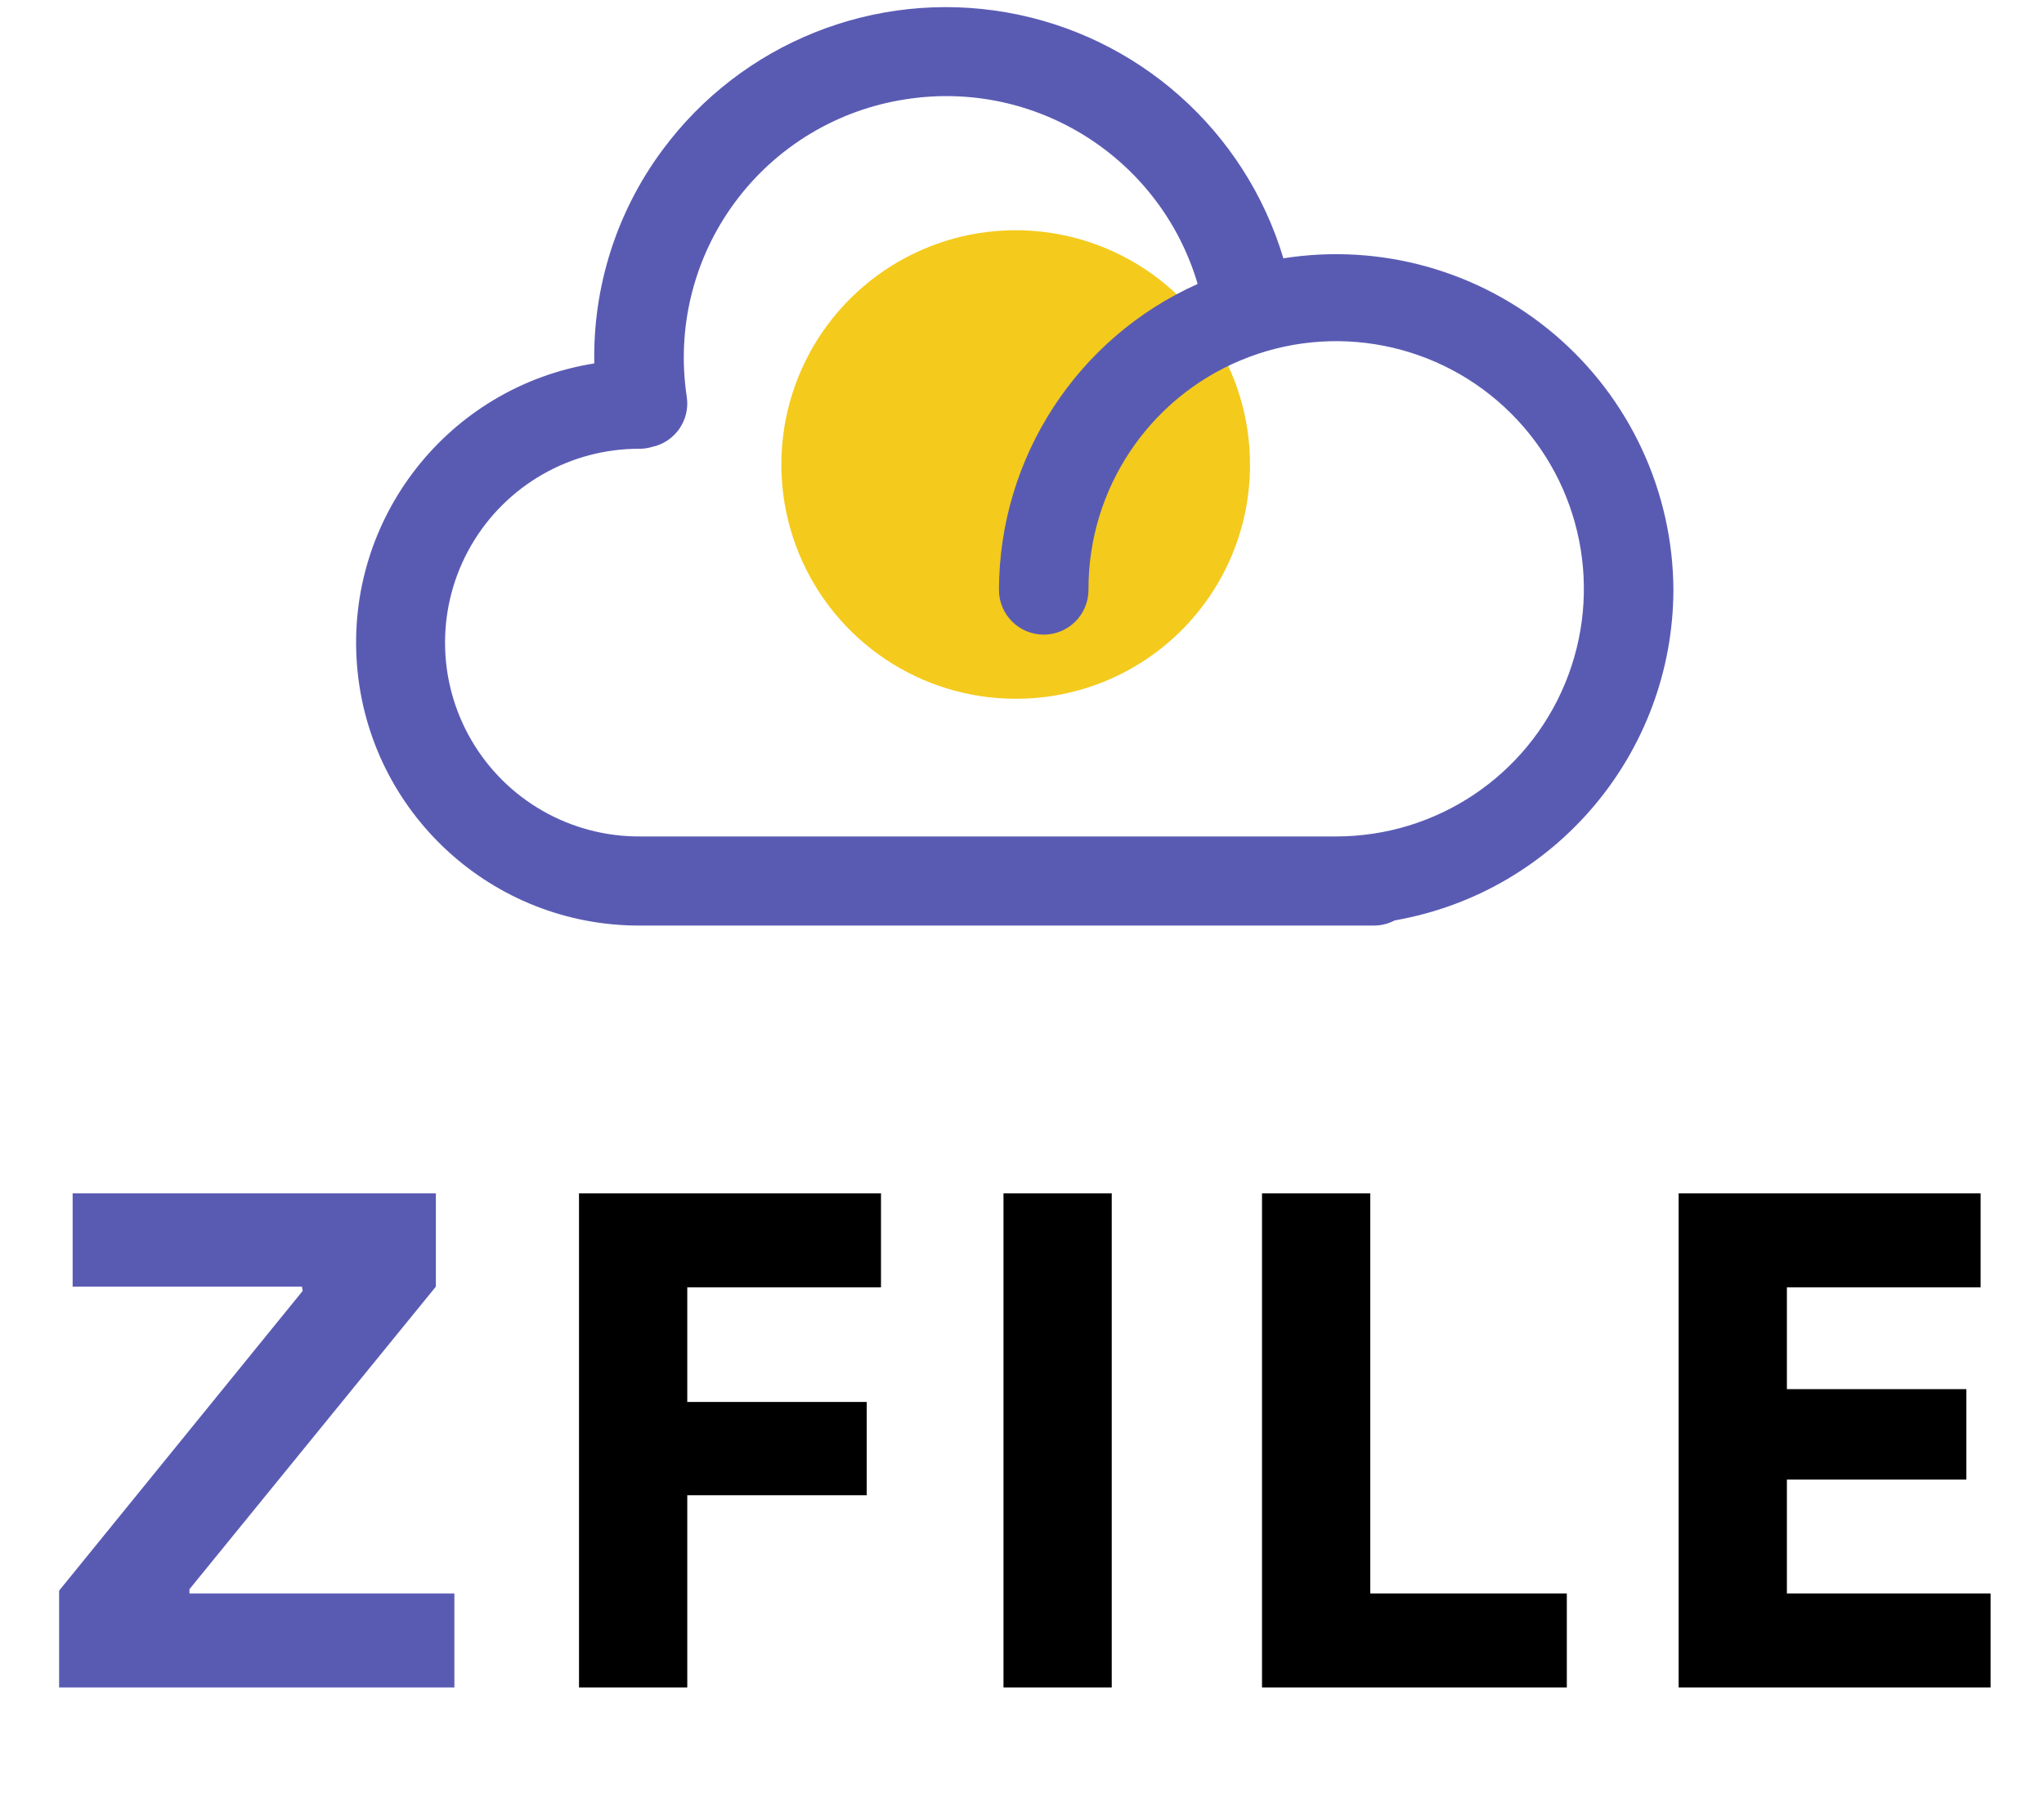
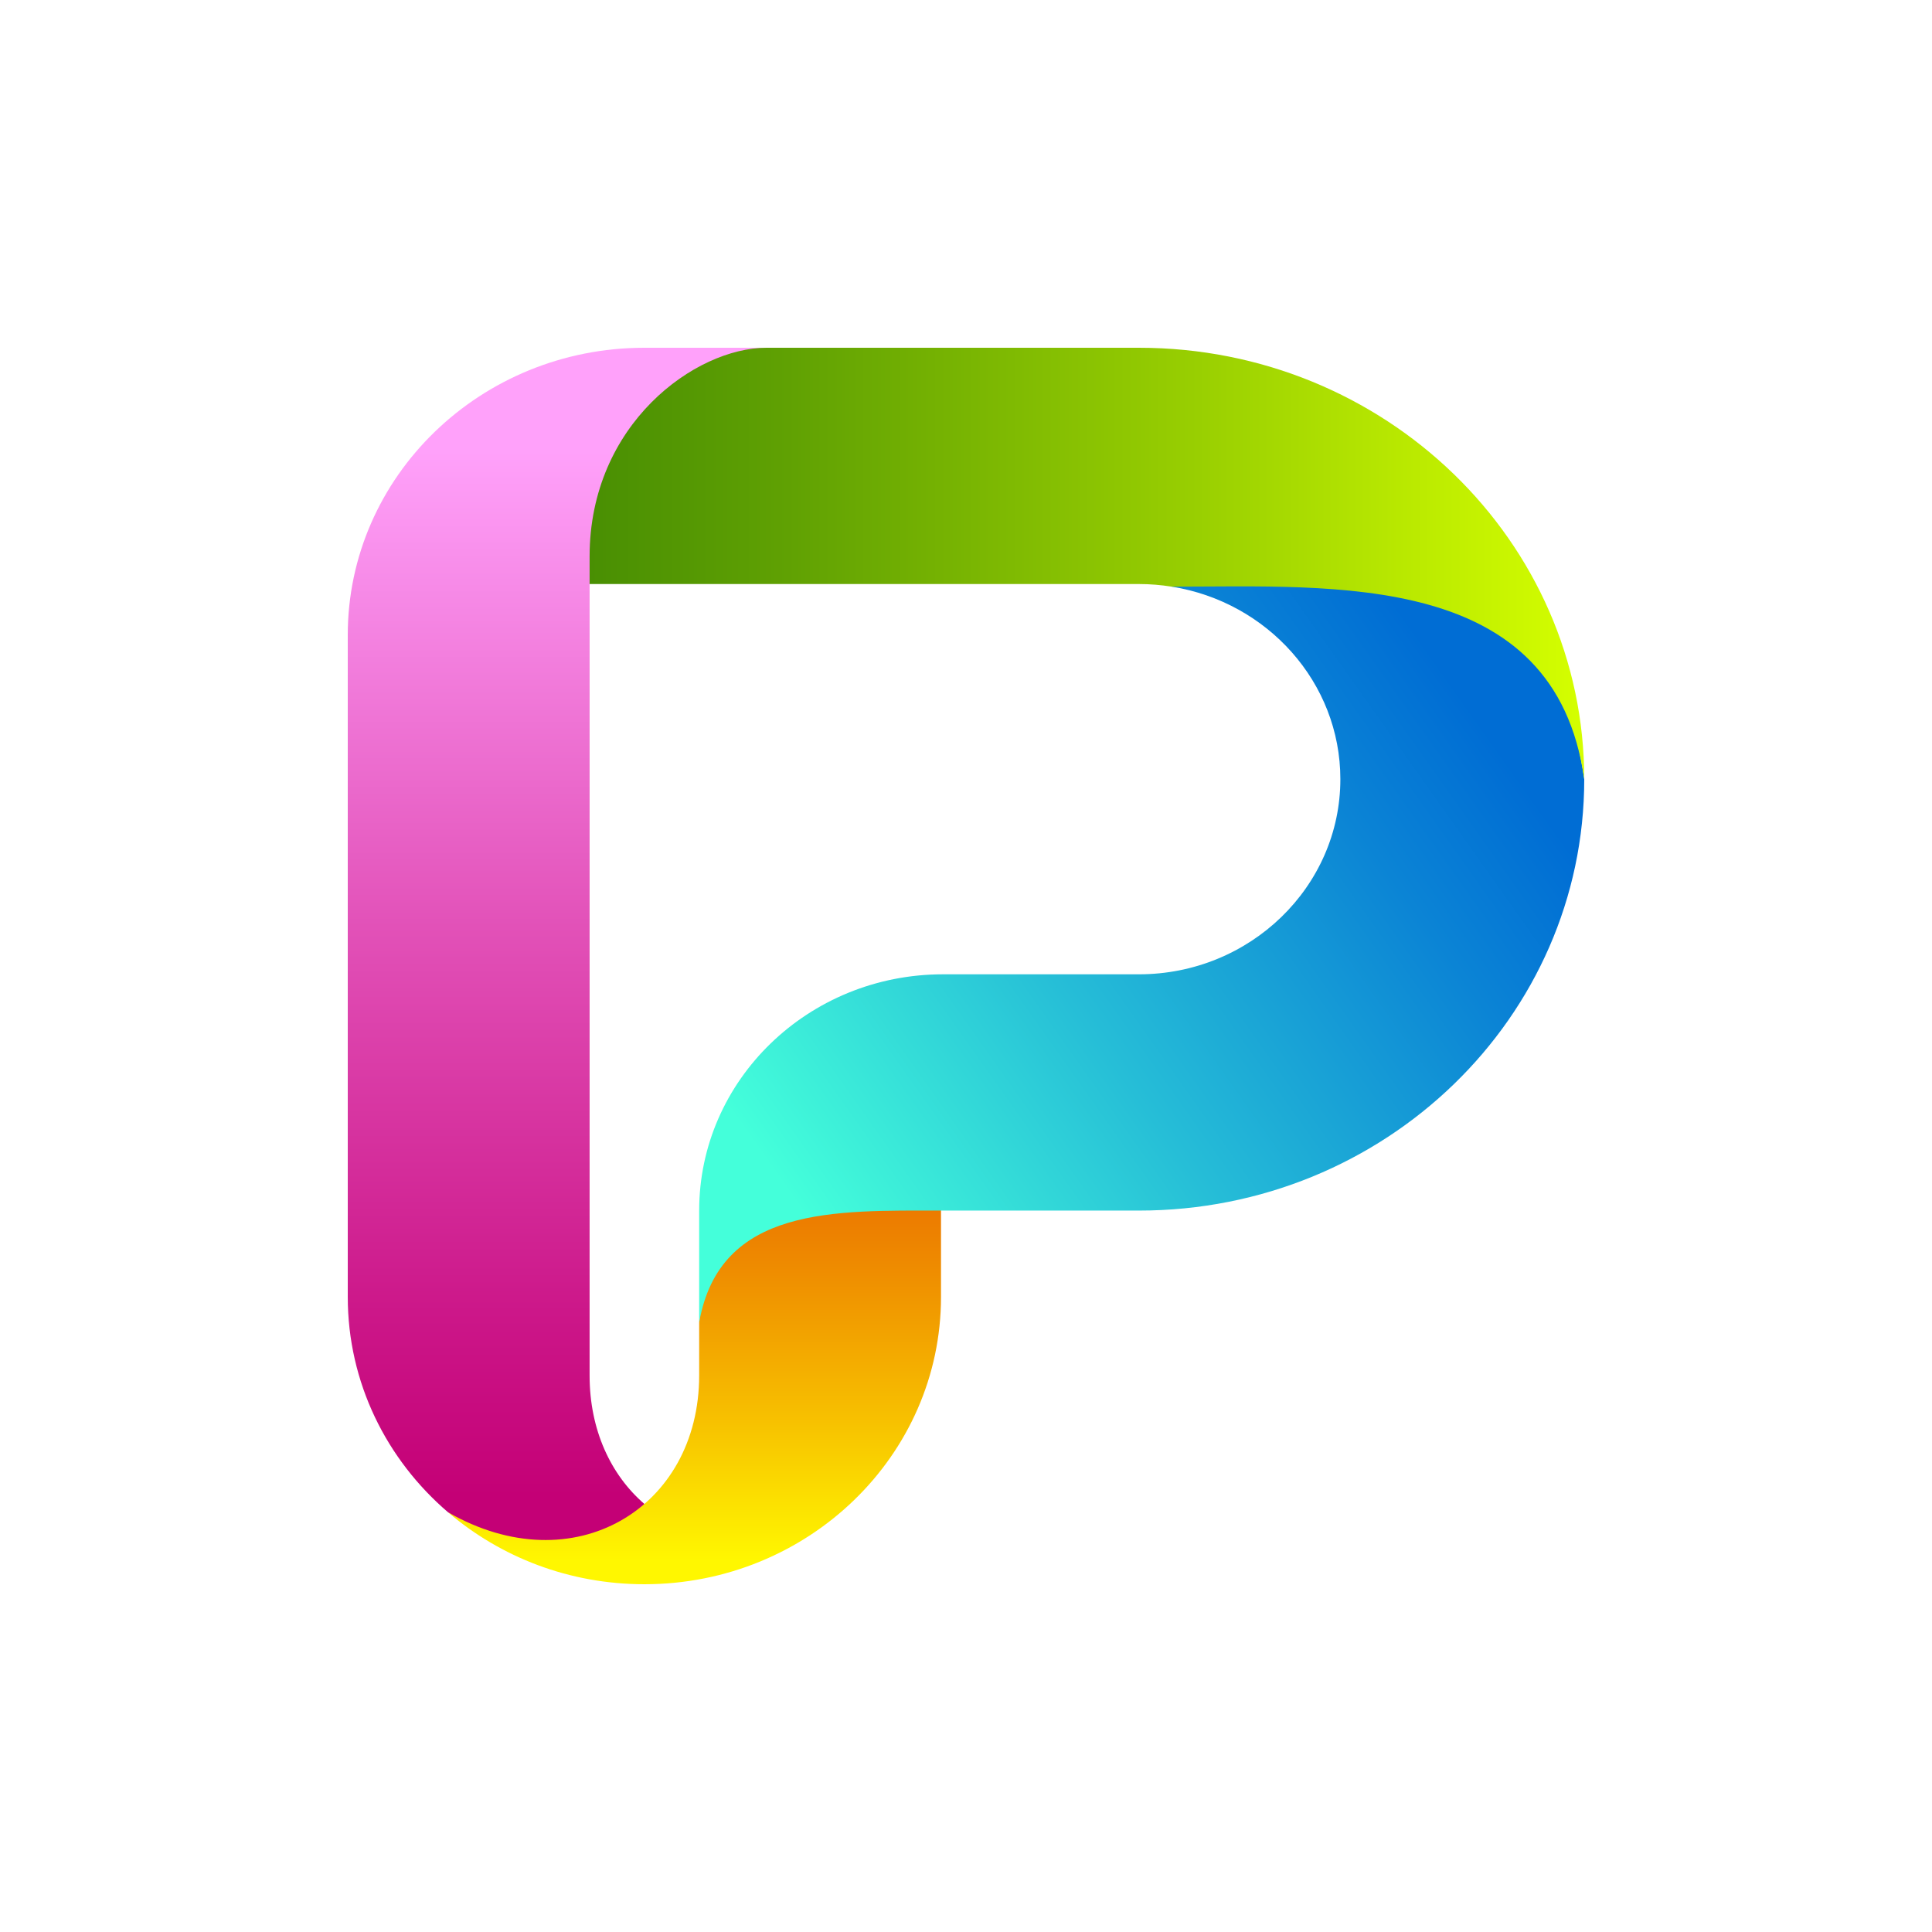
- <svg xmlns="http://www.w3.org/2000/svg" width="287px" height="252px" viewBox="0 0 287 252" version="1.1">
-   <g id="页面-1" stroke="none" stroke-width="1" fill="none" fill-rule="evenodd">
-     <g id="logo-纵向" fill-rule="nonzero">
-       <g id="ZFILE" transform="translate(8.3, 167.6)">
-         <polygon id="路径" fill="#595BB3" points="1.42108547e-14 69.4 55.5 69.4 55.5 56.2 18.3 56.2 18.3 55.6 52.9 13.1 52.9 -2.84217094e-14 1.9 -2.84217094e-14 1.9 13.1 34.1 13.1 34.2 13.7 1.42108547e-14 55.8" />
-         <polygon id="路径" fill="#000000" points="115.4 13.2 115.4 -2.84217094e-14 73 -2.84217094e-14 73 69.4 88.2 69.4 88.2 42.4 113.4 42.4 113.4 29.3 88.2 29.3 88.2 13.2" />
-         <polygon id="路径" fill="#000000" points="132.6 69.4 147.8 69.4 147.8 -2.84217094e-14 132.6 -2.84217094e-14" />
-         <polygon id="路径" fill="#000000" points="184.1 56.2 184.1 -2.84217094e-14 168.9 -2.84217094e-14 168.9 69.4 211.7 69.4 211.7 56.2" />
-         <polygon id="路径" fill="#000000" points="242.6 56.2 242.6 40.2 267.8 40.2 267.8 27.5 242.6 27.5 242.6 13.2 269.8 13.2 269.8 -2.84217094e-14 227.4 -2.84217094e-14 227.4 69.4 271.2 69.4 271.2 56.2" />
-       </g>
-       <path d="M155.304,34.884 C143.014,29.746 128.84,32.525 119.4,41.923 C109.961,51.321 107.12,65.483 112.203,77.795 C117.287,90.106 129.293,98.138 142.612,98.138 C151.319,98.158 159.677,94.718 165.847,88.575 C172.017,82.432 175.494,74.09 175.513,65.383 C175.571,52.063 167.593,40.022 155.304,34.884 Z" id="路径" fill="#F4CA1C" />
-       <path d="M234.965,82.845 C234.903,69.029 228.81,55.928 218.284,46.978 C207.758,38.029 193.848,34.121 180.201,36.281 C174.824,18.328 159.765,4.955 141.302,1.737 C122.84,-1.482 104.144,6.007 93.008,21.081 C86.593,29.734 83.23,40.27 83.446,51.039 C62.96,54.32 48.448,72.812 50.133,93.491 C51.817,114.169 69.131,130.069 89.877,129.991 L192.958,129.991 C193.963,129.984 194.951,129.735 195.839,129.265 C218.407,125.317 234.895,105.755 234.965,82.845 L234.965,82.845 Z M187.615,117.475 L89.877,117.475 C80.112,117.533 71.063,112.358 66.163,103.91 C61.264,95.463 61.264,85.038 66.163,76.591 C71.063,68.144 80.112,62.968 89.877,63.027 C90.454,63.019 91.026,62.931 91.577,62.765 C94.797,62.069 96.921,58.991 96.43,55.734 C94.963,46.104 97.386,36.286 103.166,28.445 C108.945,20.603 117.607,15.383 127.239,13.934 C145.453,11.117 162.942,22.205 168.165,39.879 C151.225,47.468 140.306,64.283 140.265,82.845 C140.265,86.316 143.079,89.13 146.55,89.13 C150.022,89.13 152.835,86.316 152.835,82.845 C152.775,68.765 161.21,56.037 174.201,50.607 C187.192,45.176 202.175,48.115 212.153,58.049 C222.131,67.984 225.134,82.954 219.76,95.969 C214.387,108.983 201.696,117.475 187.615,117.475 L187.615,117.475 Z" id="形状" fill="#595BB3" />
-     </g>
+ <svg xmlns="http://www.w3.org/2000/svg" version="1.1" id="graphics" x="0px" y="0px" viewBox="0 0 640 640" style="enable-background:new 0 0 640 640;" xml:space="preserve">
+   <style type="text/css">
+ 	.st0{fill:url(#SVGID_1_);}
+ 	.st1{fill:url(#SVGID_00000023241998010796031050000015245139979162381758_);}
+ 	.st2{fill:url(#SVGID_00000110436847615837092270000012747786198121857465_);}
+ 	.st3{fill:url(#SVGID_00000114754559430214763460000000771931127736839044_);}
+ </style>
+   <g>
+     <linearGradient id="SVGID_1_" gradientUnits="userSpaceOnUse" x1="184.54" y1="495.423" x2="184.54" y2="149.48">
+       <stop offset="0" style="stop-color:#C40076" />
+       <stop offset="0.176" style="stop-color:#CC1789" />
+       <stop offset="0.544" style="stop-color:#E251B8" />
+       <stop offset="1" style="stop-color:#FFA1FA" />
+     </linearGradient>
+     <path class="st0" d="M195.312,455.634V193.469c0,0,44.083-58.957,58.567-78.269c-36.292,0-22.271,0-40.42,0   c-54.267,0-98.259,42.62-98.259,95.195v219.21c0,28.423,12.858,53.936,33.245,71.378c40.212,27.104,65.888,8.803,65.012-2.776   C202.319,488.578,195.312,473.69,195.312,455.634z" />
+     <linearGradient id="SVGID_00000153692982288797021260000013086578316762165383_" gradientUnits="userSpaceOnUse" x1="230.086" y1="391.209" x2="230.086" y2="516.727">
+       <stop offset="0" style="stop-color:#EB7200" />
+       <stop offset="0.208" style="stop-color:#EE8900" />
+       <stop offset="0.641" style="stop-color:#F7C200" />
+       <stop offset="1" style="stop-color:#FFF700" />
+     </linearGradient>
+     <path style="fill:url(#SVGID_00000153692982288797021260000013086578316762165383_);" d="M311.72,351.406v49.614v28.584   c0,52.574-43.994,95.195-98.261,95.195c-24.927,0-47.683-8.998-65.007-23.818c41.578,23.818,83.156-1.364,83.156-45.348v-17.53   c0,0,3.103-37.82,23.399-58.238C275.302,359.448,311.72,351.406,311.72,351.406z" />
+     <linearGradient id="SVGID_00000079480227362597962810000007607336614862438838_" gradientUnits="userSpaceOnUse" x1="489.964" y1="238.79" x2="263.856" y2="398.95">
+       <stop offset="0" style="stop-color:#006DD4" />
+       <stop offset="0.192" style="stop-color:#0B84D5" />
+       <stop offset="0.593" style="stop-color:#26BED7" />
+       <stop offset="1" style="stop-color:#44FFDA" />
+     </linearGradient>
+     <path style="fill:url(#SVGID_00000079480227362597962810000007607336614862438838_);" d="M388.211,194.34   c-0.015,0-0.03,0.002-0.044,0.002c31.632,5.048,55.844,31.714,55.844,63.768c0,35.643-29.931,64.641-66.722,64.641h-64.89   c-44.619,0-80.79,35.042-80.79,78.269c0,0,0,11.557,0,37.083c6.767-38.623,45.104-37.083,80.112-37.083c20.91,0,65.568,0,65.568,0   c81.469,0,147.512-63.984,147.512-142.91c-5.457-38.628-25.708-69.663-48.108-77.889   C449.254,170.145,414.245,177.953,388.211,194.34z" />
+     <linearGradient id="SVGID_00000146476689913881916730000002073819570108914099_" gradientUnits="userSpaceOnUse" x1="195.312" y1="186.655" x2="524.8" y2="186.655">
+       <stop offset="0" style="stop-color:#498F03" />
+       <stop offset="0.199" style="stop-color:#60A103" />
+       <stop offset="0.612" style="stop-color:#99CF01" />
+       <stop offset="1" style="stop-color:#D5FF00" />
+     </linearGradient>
+     <path style="fill:url(#SVGID_00000146476689913881916730000002073819570108914099_);" d="M377.288,115.2H253.879   c-23.442,0-58.567,25.182-58.567,69.166v9.104h181.976c3.705,0,7.335,0.308,10.877,0.873c0.015,0,0.03-0.002,0.045-0.002   c54.257,0,126.851-5.344,136.589,63.77C524.8,179.182,458.758,115.2,377.288,115.2z" />
  </g>
</svg>
